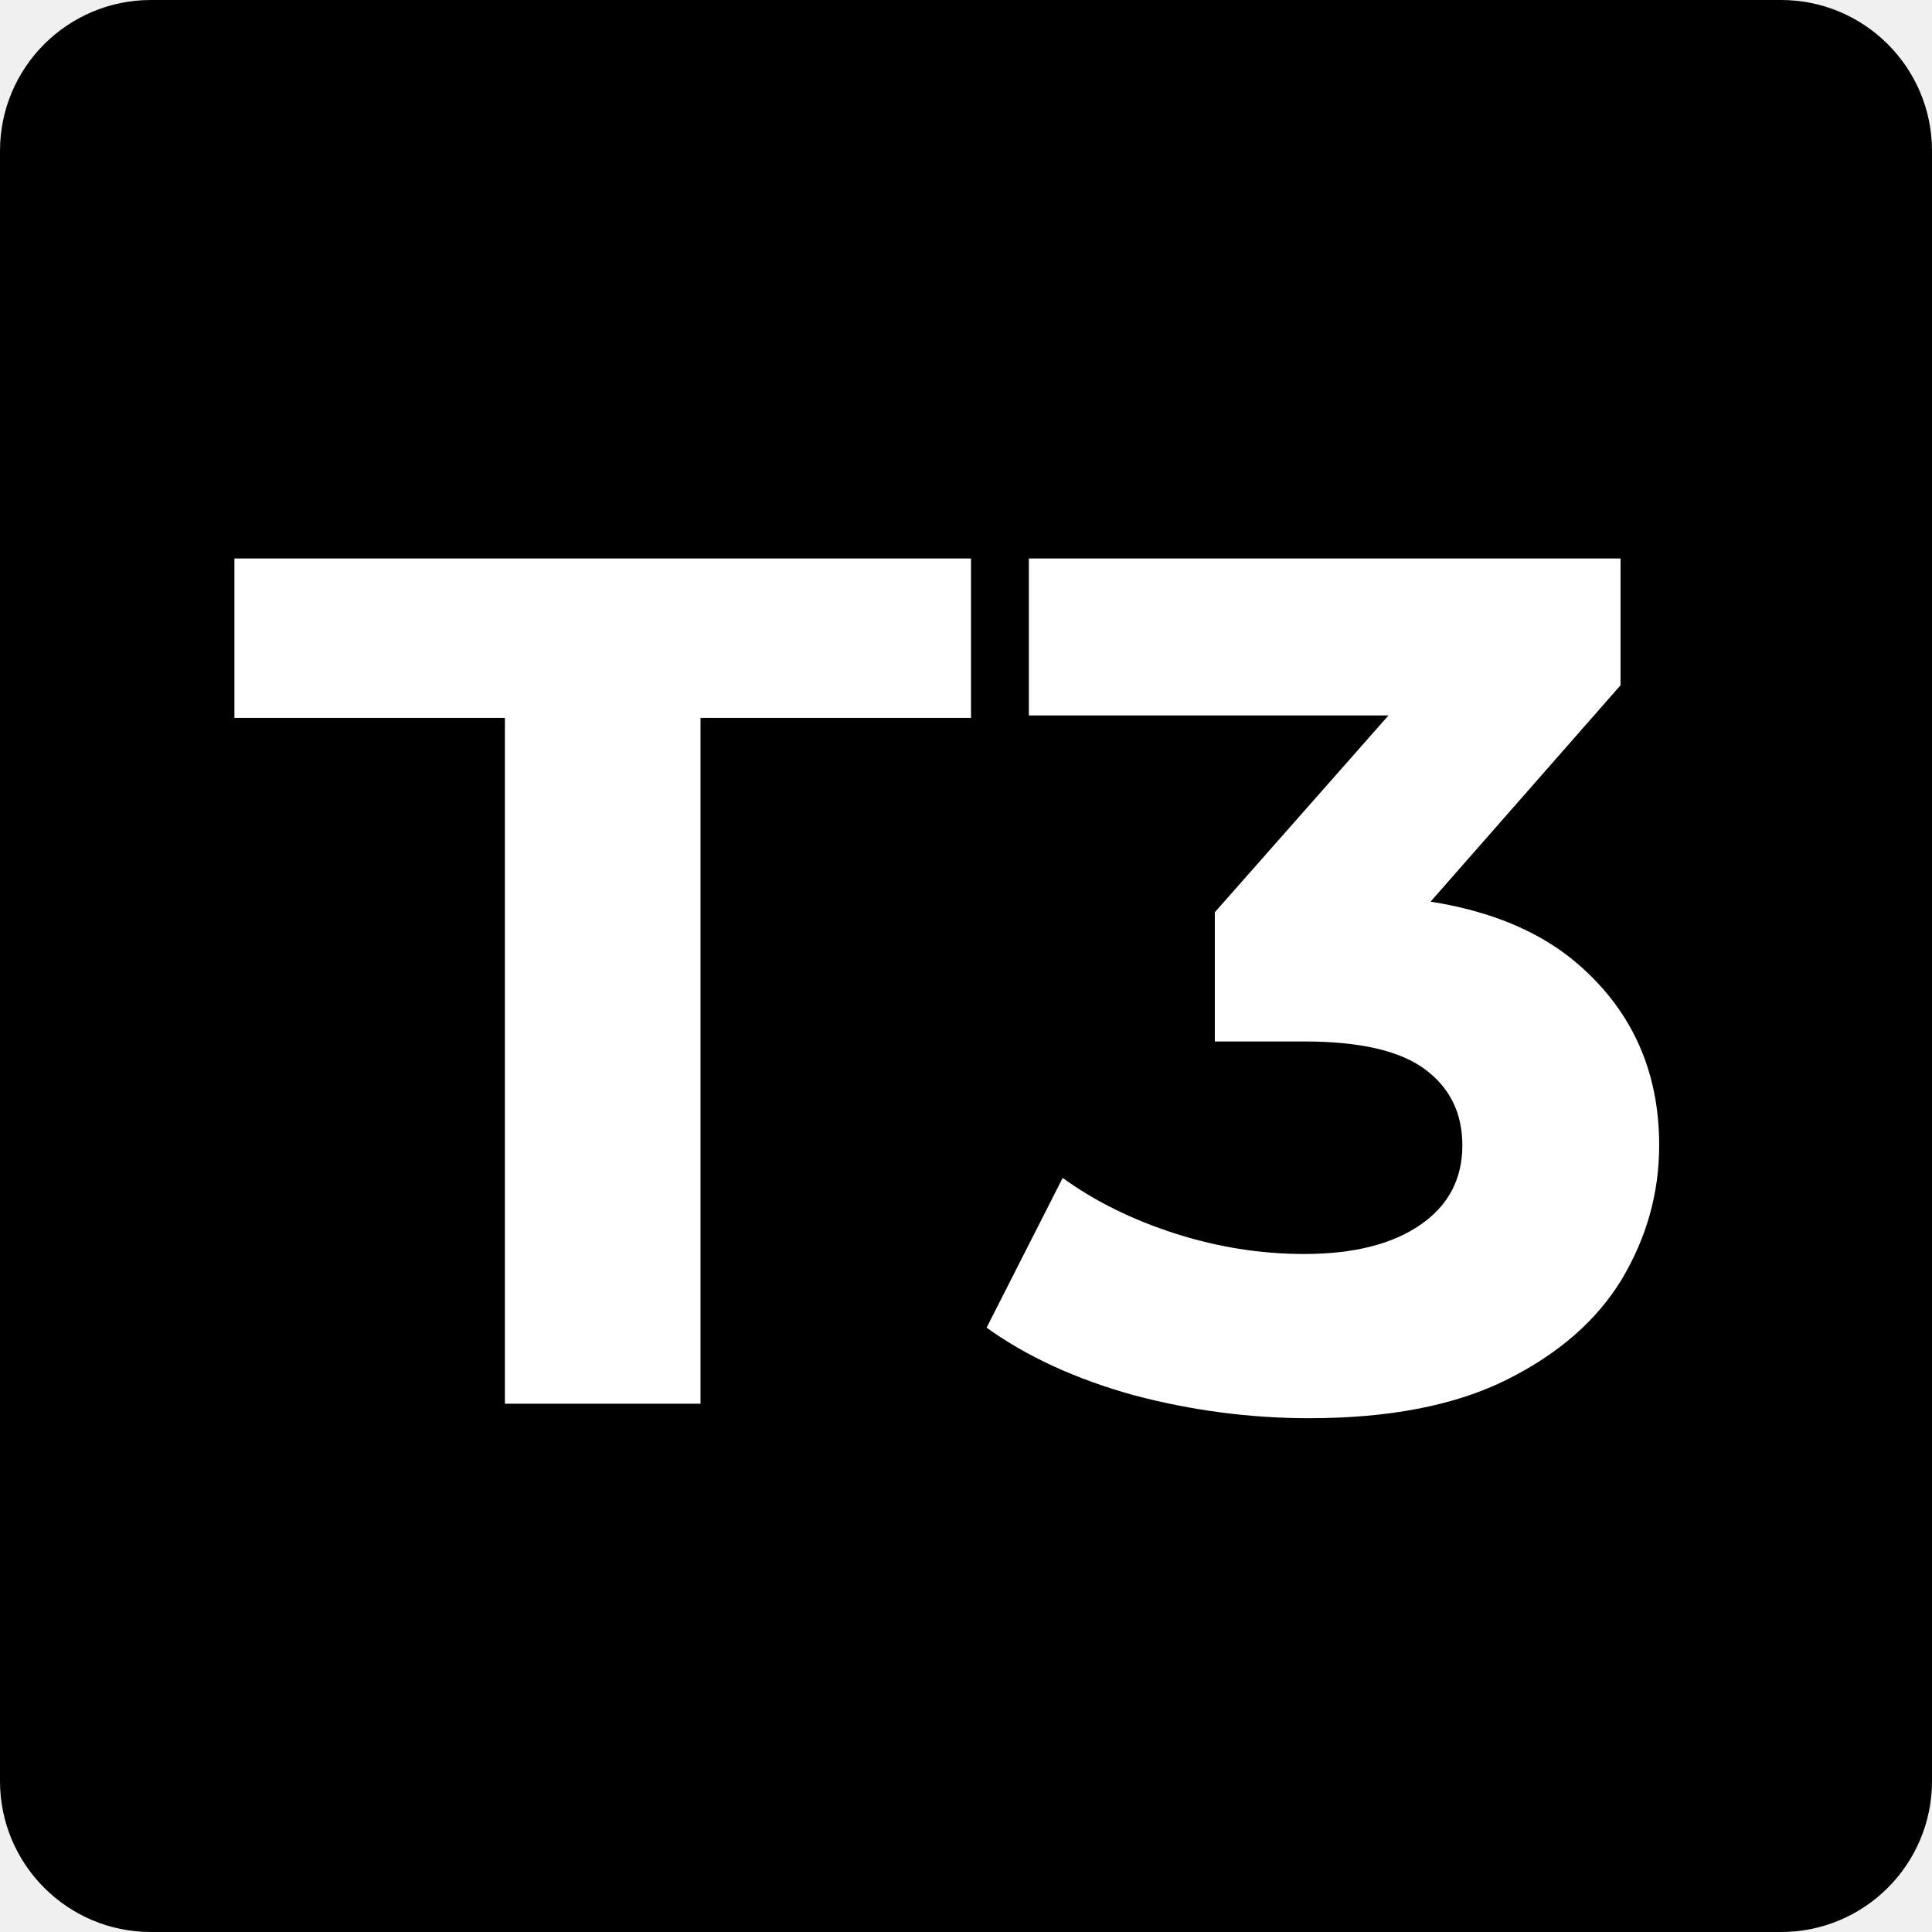
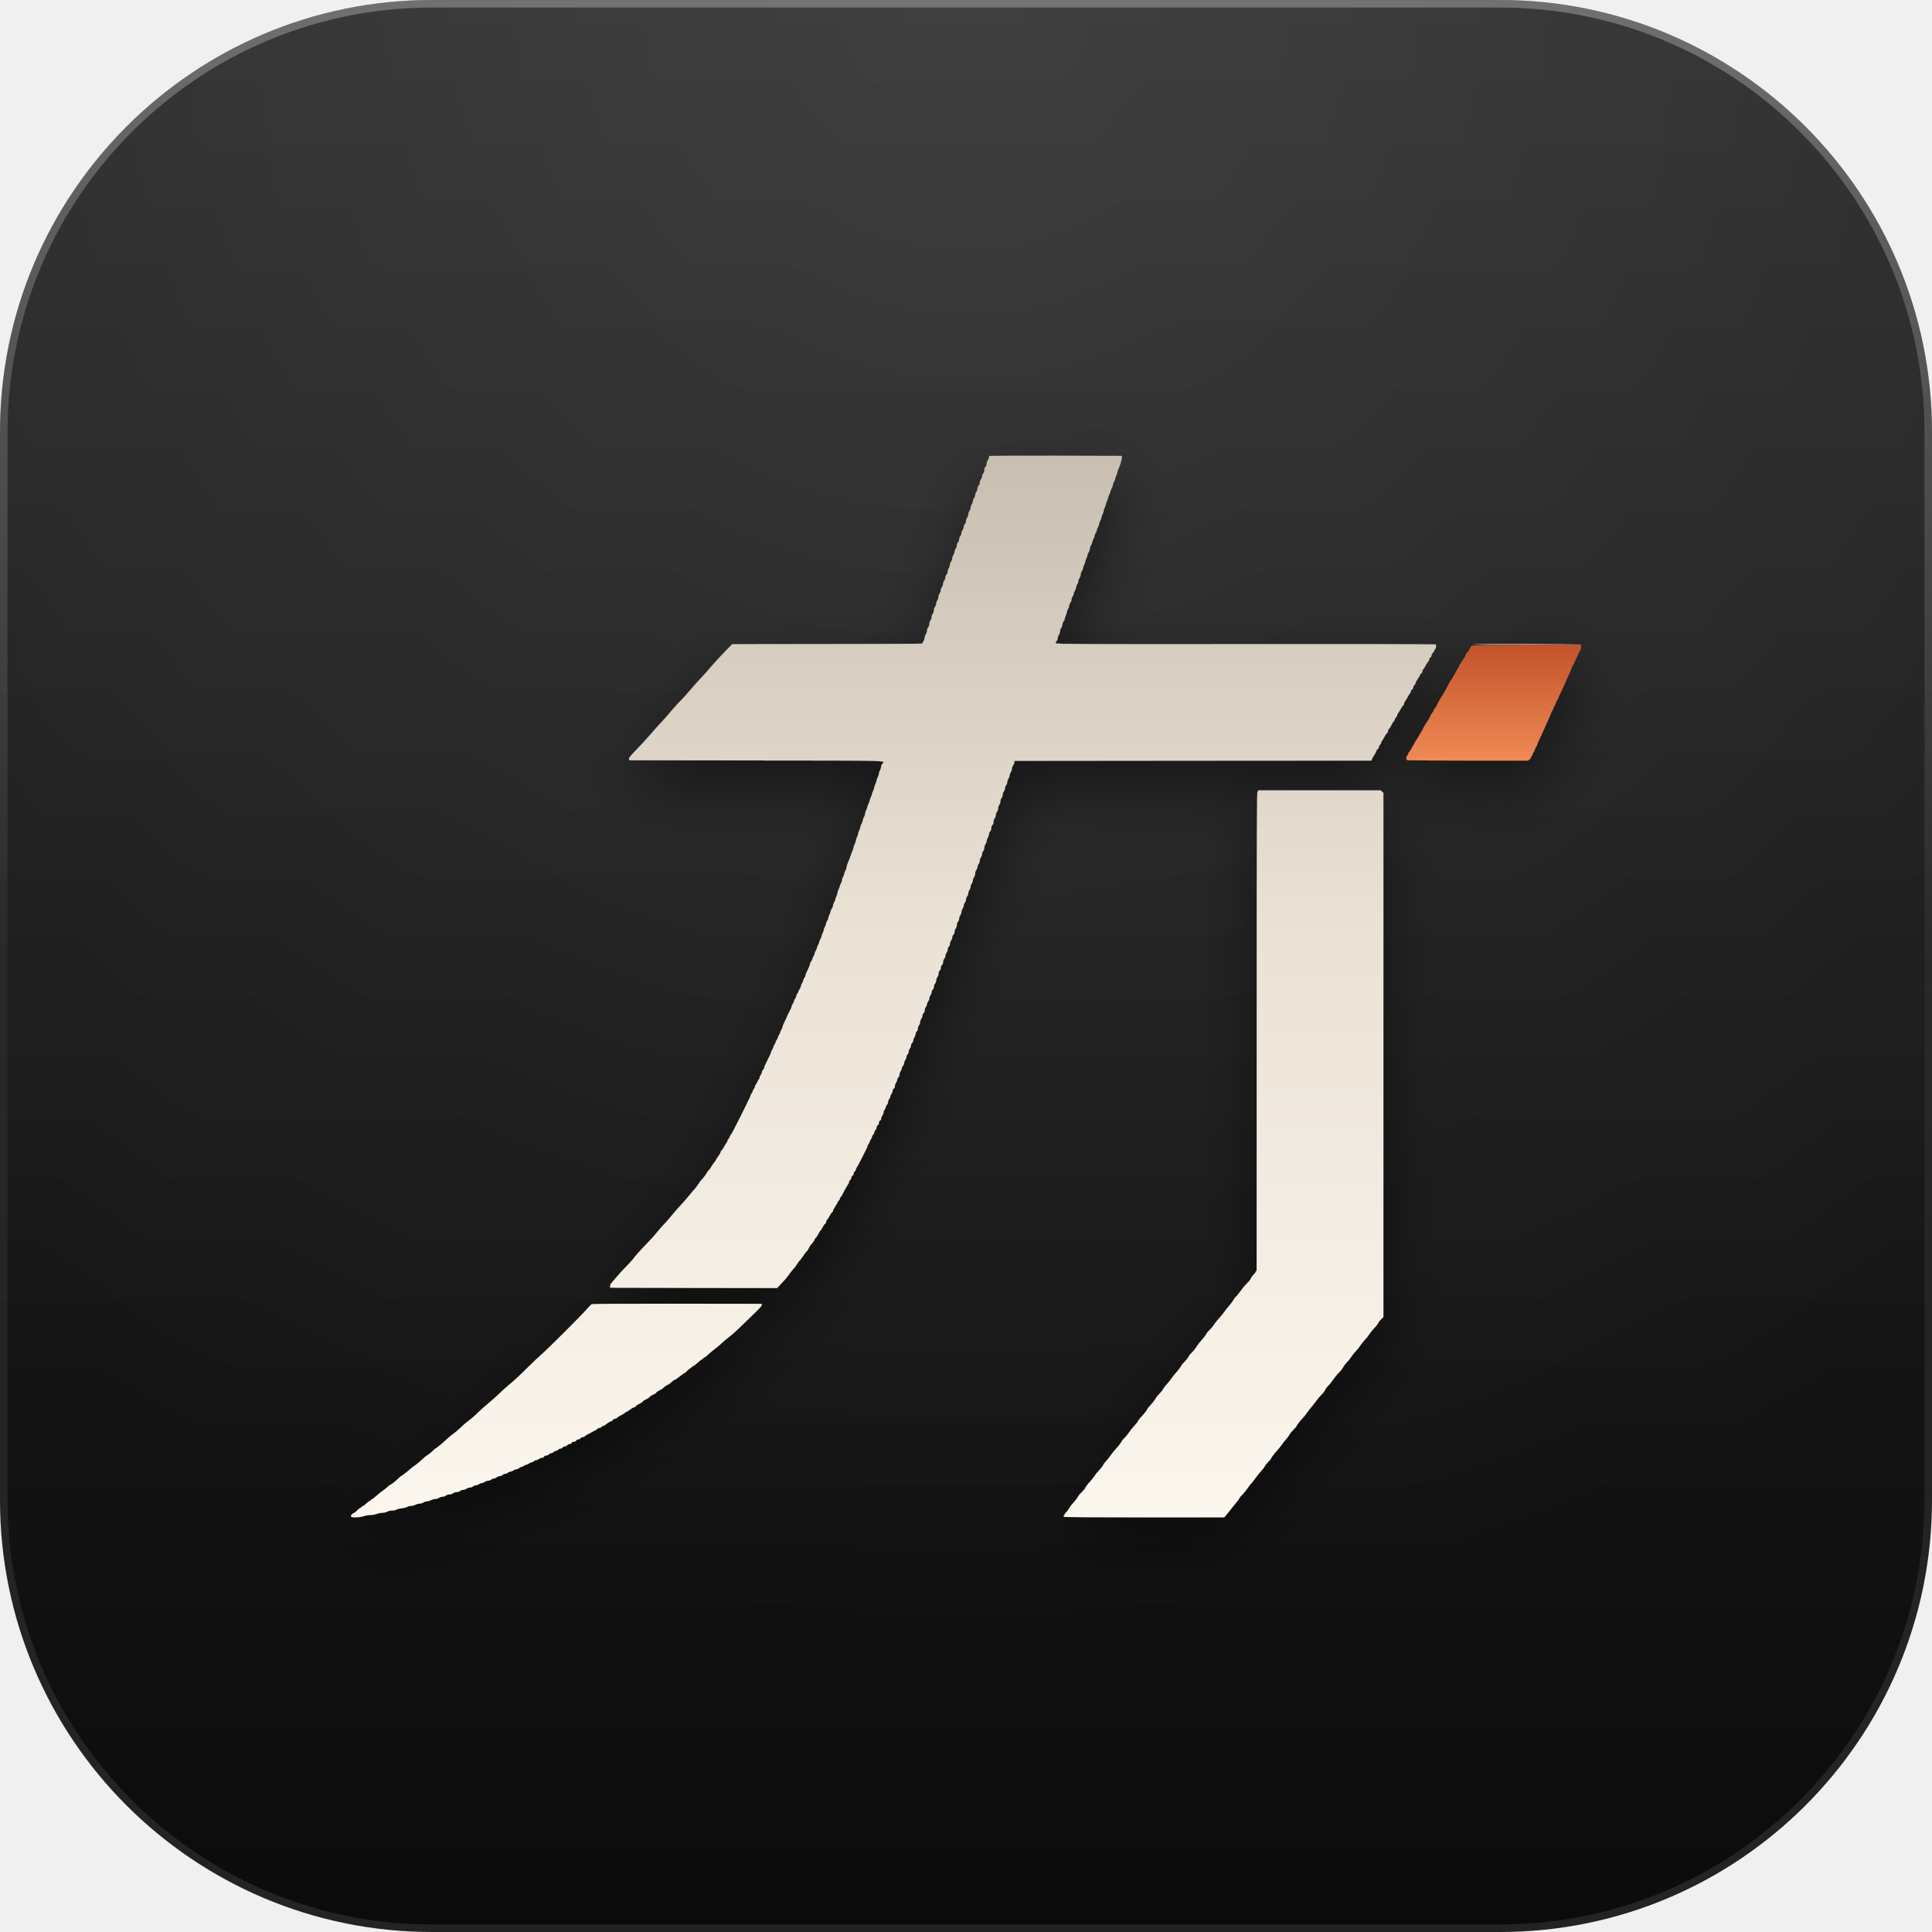
- <svg xmlns="http://www.w3.org/2000/svg" width="128" height="128" viewBox="0 0 128 128" fill="none">
-   <path d="M0 10C0 4.477 4.477 0 10 0H118C123.523 0 128 4.477 128 10V118C128 123.523 123.523 128 118 128H10C4.477 128 0 123.523 0 118V10Z" fill="black" />
-   <path d="M33.451 93V47.56H15.531V37H64.331V47.56H46.411V93H33.451ZM86.725 93.96C82.832 93.96 78.965 93.453 75.125 92.44C71.285 91.373 68.032 89.88 65.365 87.96L70.405 78.04C72.539 79.587 75.019 80.813 77.845 81.72C80.672 82.627 83.525 83.08 86.405 83.08C89.659 83.08 92.219 82.44 94.085 81.16C95.952 79.88 96.885 78.12 96.885 75.88C96.885 73.747 96.059 72.067 94.405 70.84C92.752 69.613 90.085 69 86.405 69H80.485V60.44L96.085 42.76L97.525 47.4H68.165V37H107.365V45.4L91.845 63.08L85.285 59.32H89.045C95.925 59.32 101.125 60.867 104.645 63.96C108.165 67.053 109.925 71.027 109.925 75.88C109.925 79.027 109.099 81.987 107.445 84.76C105.792 87.48 103.259 89.693 99.845 91.4C96.432 93.107 92.059 93.96 86.725 93.96Z" fill="white" />
+ <svg xmlns="http://www.w3.org/2000/svg" viewBox="0 0 1024 1024" width="1024" height="1024">
+   <defs>
+     <linearGradient id="tile" x1="0" y1="0" x2="0" y2="1">
+       <stop offset="0" stop-color="#2b2b2b" />
+       <stop offset="1" stop-color="#0b0b0b" />
+     </linearGradient>
+     <radialGradient id="glow" cx="0.5" cy="0.0" r="0.85">
+       <stop offset="0" stop-color="#ffffff" stop-opacity="0.1" />
+       <stop offset="1" stop-color="#ffffff" stop-opacity="0" />
+     </radialGradient>
+     <linearGradient id="edge" x1="0" y1="0" x2="0" y2="1">
+       <stop offset="0" stop-color="#ffffff" stop-opacity="0.28" />
+       <stop offset="0.5" stop-color="#ffffff" stop-opacity="0.04" />
+       <stop offset="1" stop-color="#ffffff" stop-opacity="0.10" />
+     </linearGradient>
+     <linearGradient id="ink" x1="0" y1="0" x2="0" y2="1">
+       <stop offset="0" stop-color="#fbf6ee" />
+       <stop offset="0.55" stop-color="#ebe2d6" />
+       <stop offset="1" stop-color="#c9bfb1" />
+     </linearGradient>
+     <linearGradient id="tip" x1="0" y1="0" x2="0" y2="1">
+       <stop offset="0" stop-color="#f08a55" />
+       <stop offset="1" stop-color="#c2532a" />
+     </linearGradient>
+     <filter id="markshadow" x="-20%" y="-20%" width="140%" height="140%">
+       <feDropShadow dx="0" dy="14" stdDeviation="16" flood-color="#000000" flood-opacity="0.45" />
+     </filter>
+     <filter id="blur" x="-50%" y="-50%" width="200%" height="200%">
+       <feGaussianBlur stdDeviation="40" />
+     </filter>
+     <filter id="tileshadow" x="-20%" y="-20%" width="140%" height="140%">
+       <feGaussianBlur stdDeviation="14" />
+     </filter>
+     <clipPath id="clip">
+       <rect x="0" y="0" width="1024" height="1024" rx="229" />
+     </clipPath>
+   </defs>
+   <g clip-path="url(#clip)">
+     <rect x="0" y="0" width="1024" height="1024" fill="url(#tile)" />
+     <g transform="translate(0 0) scale(1.0)" />
+     <rect x="0" y="0" width="1024" height="1024" fill="url(#glow)" />
+   </g>
+   <rect x="2" y="2" width="1020" height="1020" rx="227" fill="none" stroke="url(#edge)" stroke-width="4" />
+   <g filter="url(#markshadow)">
+     <svg x="174.08" y="229.295" width="675.84" height="585.89" viewBox="0 0 556 482">
+       <g transform="scale(0.25) translate(0,1928) scale(0.1,-0.1)">
+         <path fill="url(#ink)" d="M11527 18873 c-4 -3 -7 -16 -7 -28 0 -12 -9 -34 -20 -48 -11 -14 -20 -40 -20 -60 0 -21 -7 -41 -20 -52 -13 -12 -20 -31 -20 -55 0 -22 -8 -48 -20 -63 -11 -14 -20 -37 -20 -52 0 -15 -9 -38 -20 -52 -11 -14 -20 -40 -20 -58 0 -19 -8 -39 -20 -50 -12 -11 -20 -31 -20 -50 0 -18 -9 -44 -20 -58 -11 -14 -20 -38 -20 -55 0 -16 -9 -41 -20 -55 -11 -14 -20 -38 -20 -54 0 -15 -9 -41 -20 -58 -11 -16 -20 -43 -20 -58 0 -16 -9 -40 -20 -54 -11 -14 -20 -40 -20 -58 0 -18 -9 -44 -20 -58 -11 -14 -20 -40 -20 -60 0 -21 -7 -41 -20 -52 -12 -11 -20 -31 -20 -49 0 -17 -9 -42 -20 -56 -11 -14 -20 -38 -20 -53 0 -16 -9 -40 -20 -54 -11 -14 -20 -40 -20 -58 0 -19 -8 -39 -20 -50 -13 -11 -20 -31 -20 -52 0 -20 -9 -46 -20 -60 -11 -14 -20 -37 -20 -52 0 -14 -9 -39 -20 -56 -11 -16 -20 -43 -20 -60 0 -16 -9 -41 -20 -55 -11 -14 -20 -38 -20 -55 0 -16 -9 -43 -20 -60 -11 -16 -20 -44 -20 -61 0 -18 -8 -38 -20 -49 -12 -11 -20 -31 -20 -50 0 -18 -9 -44 -20 -58 -11 -14 -20 -38 -20 -54 0 -15 -9 -41 -20 -58 -11 -16 -20 -41 -20 -55 0 -14 -9 -38 -20 -55 -11 -16 -20 -43 -20 -60 0 -16 -9 -43 -20 -60 -11 -16 -20 -43 -20 -58 0 -16 -9 -40 -20 -54 -11 -15 -20 -41 -20 -60 0 -20 -9 -46 -20 -60 -11 -15 -20 -41 -20 -60 0 -20 -9 -46 -20 -60 -11 -15 -20 -41 -20 -60 0 -20 -9 -46 -20 -60 -11 -14 -20 -40 -20 -57 0 -17 -9 -44 -20 -61 -11 -16 -20 -43 -20 -59 0 -23 -25 -78 -48 -106 -2 -3 -540 -5 -1195 -6 -656 0 -1399 -1 -1653 -2 l-461 -2 -44 -43 c-85 -83 -298 -313 -354 -382 -31 -38 -98 -113 -148 -165 -50 -52 -122 -132 -158 -176 -63 -76 -160 -183 -254 -278 -22 -23 -60 -66 -85 -96 -51 -63 -193 -223 -248 -279 -20 -21 -80 -89 -134 -152 -53 -63 -160 -179 -237 -259 -115 -118 -141 -150 -139 -170 l3 -25 2213 -3 c2418 -2 2250 2 2203 -58 -12 -15 -21 -39 -21 -53 0 -14 -9 -43 -20 -64 -11 -20 -20 -47 -20 -60 0 -12 -9 -39 -20 -60 -11 -20 -20 -46 -20 -57 0 -12 -9 -38 -20 -60 -11 -22 -20 -49 -20 -60 0 -11 -9 -38 -20 -60 -11 -22 -20 -46 -20 -55 0 -9 -9 -33 -20 -55 -11 -22 -20 -47 -20 -57 0 -10 -9 -35 -20 -56 -11 -20 -20 -45 -20 -55 0 -9 -9 -34 -20 -55 -11 -20 -20 -49 -20 -65 0 -15 -7 -38 -17 -51 -9 -13 -20 -44 -25 -69 -4 -25 -15 -53 -23 -62 -8 -9 -15 -28 -15 -41 0 -13 -9 -41 -20 -62 -11 -20 -20 -47 -20 -60 0 -12 -9 -39 -20 -60 -11 -20 -20 -47 -20 -60 0 -12 -9 -40 -20 -62 -11 -22 -20 -47 -20 -57 0 -10 -8 -37 -19 -60 -17 -40 -25 -62 -53 -143 -6 -16 -19 -48 -29 -70 -10 -22 -20 -57 -23 -79 -3 -21 -11 -46 -19 -55 -8 -9 -17 -33 -20 -55 -3 -21 -13 -46 -22 -56 -8 -9 -15 -30 -15 -46 0 -16 -9 -44 -20 -62 -11 -18 -20 -40 -20 -50 0 -9 -9 -34 -20 -55 -11 -20 -20 -47 -20 -59 -1 -13 -9 -41 -20 -63 -11 -22 -20 -49 -20 -60 0 -11 -9 -33 -20 -50 -11 -16 -20 -42 -20 -56 0 -15 -9 -38 -20 -52 -11 -14 -20 -34 -20 -44 0 -10 -9 -35 -20 -56 -11 -20 -20 -48 -20 -61 0 -13 -9 -35 -20 -49 -11 -14 -20 -36 -20 -49 0 -12 -9 -38 -20 -56 -11 -18 -20 -42 -20 -53 0 -11 -9 -37 -20 -59 -11 -22 -20 -47 -20 -57 0 -10 -9 -31 -20 -48 -11 -16 -20 -39 -20 -50 0 -11 -9 -35 -20 -53 -11 -18 -20 -40 -20 -50 0 -9 -9 -30 -20 -47 -11 -16 -20 -39 -20 -50 0 -11 -9 -33 -20 -50 -11 -16 -20 -37 -20 -46 0 -9 -9 -28 -20 -42 -11 -14 -20 -32 -20 -41 0 -16 -27 -82 -61 -148 -10 -20 -19 -46 -19 -56 0 -11 -9 -31 -20 -45 -11 -14 -20 -33 -20 -44 0 -10 -9 -31 -20 -48 -11 -16 -20 -40 -20 -51 0 -12 -9 -33 -20 -47 -11 -14 -20 -32 -20 -40 0 -8 -9 -26 -20 -40 -11 -14 -20 -34 -20 -45 0 -10 -9 -31 -20 -45 -11 -14 -20 -33 -20 -44 0 -10 -9 -29 -20 -43 -11 -14 -20 -33 -20 -43 0 -15 -19 -58 -52 -117 -4 -8 -13 -26 -19 -40 -27 -62 -53 -118 -70 -152 -11 -20 -19 -45 -19 -55 0 -10 -9 -31 -20 -48 -11 -16 -20 -37 -20 -46 0 -9 -9 -28 -20 -42 -11 -14 -20 -34 -20 -45 0 -10 -9 -29 -20 -42 -11 -13 -20 -31 -20 -40 0 -10 -9 -29 -20 -43 -11 -14 -20 -34 -20 -45 0 -10 -9 -31 -20 -45 -11 -14 -20 -33 -20 -42 0 -9 -10 -35 -22 -58 -12 -23 -25 -50 -30 -59 -4 -10 -12 -26 -16 -35 -5 -10 -18 -37 -30 -60 -12 -23 -22 -50 -22 -61 0 -10 -9 -27 -20 -37 -11 -10 -20 -28 -20 -40 0 -12 -9 -34 -20 -48 -11 -14 -20 -34 -20 -45 0 -12 -5 -24 -11 -28 -6 -3 -19 -25 -29 -49 -10 -24 -23 -46 -29 -49 -6 -4 -11 -16 -11 -28 0 -11 -9 -31 -20 -45 -11 -14 -20 -32 -20 -40 0 -8 -9 -26 -20 -40 -11 -14 -20 -32 -20 -40 0 -12 -21 -57 -52 -113 -4 -8 -13 -26 -19 -40 -20 -43 -154 -311 -180 -360 -5 -8 -24 -47 -44 -86 -19 -40 -42 -77 -50 -84 -8 -7 -15 -20 -15 -30 0 -9 -9 -25 -20 -35 -11 -10 -20 -26 -20 -36 0 -10 -6 -24 -14 -32 -8 -7 -28 -40 -45 -73 -18 -32 -39 -62 -47 -67 -7 -4 -14 -16 -14 -26 0 -9 -18 -42 -40 -71 -22 -29 -40 -58 -40 -63 0 -5 -15 -27 -34 -50 -18 -23 -41 -56 -49 -73 -9 -18 -30 -46 -47 -62 -16 -17 -30 -35 -30 -40 0 -11 -75 -111 -97 -128 -7 -6 -31 -39 -53 -73 -22 -34 -51 -72 -63 -84 -13 -12 -61 -69 -108 -127 -48 -58 -110 -130 -140 -160 -30 -30 -91 -100 -136 -155 -44 -55 -107 -127 -139 -160 -32 -33 -90 -98 -128 -145 -67 -82 -113 -133 -241 -264 -63 -66 -149 -163 -173 -198 -19 -26 -101 -115 -177 -192 -33 -34 -80 -86 -105 -116 -24 -30 -64 -76 -88 -103 -33 -36 -43 -54 -40 -75 l3 -27 1455 -3 1455 -2 83 87 c46 49 98 111 117 138 18 28 48 67 66 87 46 51 50 56 89 116 18 28 36 52 40 52 3 0 30 36 59 80 29 44 57 80 62 80 5 0 16 15 24 32 24 50 42 80 53 87 13 8 62 79 62 90 0 4 8 15 18 25 11 9 31 41 47 71 15 30 31 55 35 55 4 0 20 25 36 56 15 30 36 60 46 65 10 5 18 20 18 33 0 13 8 30 18 40 11 9 31 41 46 70 15 30 34 57 42 60 8 3 14 13 14 23 0 10 18 45 40 78 22 33 40 65 40 71 0 6 9 19 20 29 11 10 20 26 20 35 0 10 7 23 16 30 8 8 21 27 29 44 19 42 78 148 99 177 9 13 16 31 16 40 0 9 9 24 20 34 11 10 20 28 20 41 0 13 9 28 20 34 11 6 20 21 20 34 0 13 9 31 20 41 11 10 20 26 20 36 0 10 6 24 13 31 7 7 39 65 70 128 32 63 61 122 66 130 39 74 51 101 51 113 0 8 9 26 20 40 11 14 20 32 20 40 0 8 9 26 20 40 11 14 20 34 20 45 0 10 9 27 20 37 11 10 20 28 20 40 0 12 9 30 20 40 11 10 20 31 20 46 0 18 7 32 20 39 13 7 20 21 20 40 0 19 7 33 20 40 12 6 20 21 20 36 0 14 9 37 20 51 11 14 20 38 20 53 0 15 9 37 20 50 11 13 20 33 20 45 0 12 9 30 20 40 11 10 20 31 20 47 0 17 9 41 20 55 11 14 20 35 20 45 0 11 9 31 20 45 11 14 20 38 20 54 0 18 7 32 20 39 14 7 20 21 20 44 0 18 9 45 20 59 11 14 20 36 20 50 0 13 9 32 20 42 12 11 20 31 20 50 0 18 9 44 20 58 11 14 20 36 20 50 0 13 9 32 20 42 11 10 20 31 20 47 0 17 9 41 20 55 11 14 20 38 20 53 0 15 9 35 20 45 11 10 20 31 20 47 0 17 9 41 20 55 11 14 20 38 20 53 0 15 9 35 20 45 11 10 20 30 20 44 0 14 9 40 20 56 11 17 20 42 20 56 0 14 9 34 20 44 12 11 20 31 20 50 0 18 9 44 20 58 11 14 20 39 20 57 0 18 9 43 20 57 11 14 20 38 20 53 0 15 9 35 20 45 12 11 20 31 20 50 0 18 9 44 20 58 11 14 20 36 20 50 0 13 9 34 20 47 11 13 20 36 20 52 0 17 9 41 20 55 11 14 20 38 20 53 0 15 9 35 20 45 12 11 20 31 20 50 0 18 9 42 20 55 11 13 20 37 20 55 0 18 9 44 20 58 11 14 20 40 20 60 0 21 7 41 20 52 12 11 20 31 20 50 0 19 8 39 20 50 12 11 20 31 20 50 0 18 9 44 20 58 11 14 20 37 20 52 0 15 9 38 20 52 11 14 20 40 20 58 0 19 8 39 20 50 12 11 20 31 20 50 0 18 9 44 20 58 11 14 20 38 20 54 0 16 9 36 20 46 13 11 20 29 20 51 0 18 9 45 20 59 11 14 20 40 20 60 0 20 8 44 20 57 11 13 20 37 20 55 0 18 9 44 20 58 11 14 20 38 20 54 0 15 9 42 20 58 11 17 20 42 20 56 0 15 9 38 20 52 11 14 20 38 20 55 0 16 9 41 20 55 11 14 20 38 20 55 0 16 9 41 20 55 11 14 20 39 20 57 0 18 9 43 20 57 11 14 20 39 20 55 0 17 9 41 20 55 12 15 20 41 20 63 0 22 8 48 20 63 11 14 20 37 20 52 0 15 9 38 20 52 11 14 20 40 20 58 0 18 9 44 20 58 11 14 20 38 20 55 0 16 9 41 20 55 11 14 20 40 20 60 0 19 9 45 20 60 11 14 20 38 20 54 0 15 9 42 20 58 11 17 20 44 20 61 0 18 8 38 20 49 13 12 20 31 20 55 0 24 7 43 20 55 13 12 20 31 20 55 0 22 8 48 20 63 11 14 20 39 20 57 0 18 9 43 20 57 11 15 20 41 20 60 0 20 9 46 20 60 11 15 20 41 20 60 0 20 9 46 20 60 11 14 20 40 20 58 0 18 9 44 20 58 11 14 20 38 20 54 0 15 9 39 20 53 11 14 20 39 20 55 0 17 9 44 20 60 11 17 20 41 20 55 0 14 9 39 20 55 11 17 20 44 20 61 0 17 9 42 19 56 11 13 21 37 23 53 l3 30 3113 3 3113 2 9 26 c6 14 26 50 45 79 19 28 35 59 35 68 0 9 9 21 20 27 11 6 20 21 20 34 0 13 9 31 20 41 11 10 20 26 20 36 0 10 6 24 14 32 8 7 28 40 45 73 18 32 39 62 47 67 7 4 14 18 14 29 0 12 7 30 17 40 18 21 36 49 57 94 8 17 22 36 30 44 9 7 16 20 16 30 0 9 9 25 20 35 11 10 20 26 20 36 0 10 6 24 14 32 8 7 28 40 45 73 18 32 39 62 47 67 7 4 14 18 14 29 0 12 7 29 15 38 8 8 28 42 46 75 17 32 37 65 45 72 8 8 14 23 14 33 0 11 9 24 20 30 11 6 20 21 20 34 0 13 9 31 20 41 11 10 20 25 20 34 0 9 18 43 40 76 22 33 40 65 40 72 0 7 9 17 20 23 11 6 20 21 20 34 0 13 6 29 14 35 8 7 26 36 42 66 15 30 35 62 46 71 10 10 18 27 18 40 0 13 9 28 20 34 11 6 20 21 20 34 0 13 9 31 20 41 11 10 20 22 20 27 0 6 9 21 20 35 22 29 27 78 8 90 -7 4 -1496 7 -3309 5 -2944 -2 -3298 0 -3309 13 -11 13 -9 20 9 38 11 13 21 36 21 53 0 16 9 43 20 59 11 17 20 44 20 61 0 17 9 43 20 57 11 14 20 38 20 55 0 16 9 41 20 55 11 14 20 33 20 44 0 10 9 38 20 62 11 24 20 53 20 65 0 11 9 35 20 51 11 17 20 42 20 56 0 15 9 38 20 52 11 14 20 38 20 55 0 16 9 41 20 55 11 14 20 36 20 49 0 12 9 37 20 53 11 17 20 41 20 55 0 14 9 39 20 55 11 17 20 41 20 55 0 14 9 39 20 55 11 17 20 44 20 61 0 17 9 43 20 57 11 14 20 36 20 49 0 13 9 40 20 61 11 20 20 46 20 57 0 12 9 38 20 60 11 22 20 47 20 57 0 10 9 32 20 48 11 17 20 44 20 61 0 17 8 42 18 55 11 13 22 41 25 63 3 21 13 46 22 56 8 9 15 27 15 41 0 13 9 38 20 54 11 17 20 39 20 50 0 11 7 31 17 44 9 13 20 44 25 69 4 25 15 53 23 62 8 9 15 28 15 41 0 13 9 41 20 62 11 20 20 47 20 60 0 12 9 39 20 60 11 20 20 46 20 57 0 12 9 38 20 60 11 22 20 47 20 57 0 10 9 35 20 56 11 20 20 45 20 55 0 10 7 28 17 41 9 13 20 44 25 69 4 25 15 53 23 62 8 9 15 25 15 36 0 10 9 39 20 63 11 24 20 50 20 58 0 9 8 34 19 57 32 70 63 180 60 206 l-4 25 -1151 3 c-633 1 -1154 -1 -1157 -5z M19973 15587 c-2 -4 415 -7 927 -7 512 0 937 -3 943 -6 9 -5 9 -4 0 6 -13 14 -1861 22 -1870 7z M16205 13017 c-13 -20 -15 -494 -15 -4185 l-1 -4162 -20 -35 c-12 -19 -24 -35 -28 -35 -8 0 -61 -77 -61 -89 0 -4 -27 -36 -61 -70 -33 -35 -70 -77 -82 -94 -39 -57 -112 -147 -119 -147 -3 0 -20 -24 -37 -52 -16 -29 -51 -75 -76 -103 -26 -27 -62 -72 -80 -100 -19 -27 -49 -66 -67 -85 -48 -51 -128 -151 -128 -160 0 -4 -25 -33 -55 -64 -30 -30 -55 -58 -55 -60 0 -12 -62 -95 -105 -141 -25 -27 -58 -70 -72 -95 -15 -25 -45 -64 -67 -87 -50 -50 -60 -62 -76 -93 -17 -31 -27 -43 -77 -95 -24 -24 -43 -46 -43 -49 0 -11 -60 -93 -100 -136 -23 -25 -57 -67 -75 -95 -19 -27 -55 -72 -80 -100 -26 -27 -54 -63 -62 -79 -19 -36 -28 -47 -80 -101 -24 -24 -43 -46 -43 -49 0 -12 -62 -95 -109 -146 -28 -30 -51 -58 -51 -62 0 -14 -46 -74 -93 -122 -27 -27 -57 -66 -67 -86 -10 -20 -40 -59 -67 -86 -26 -27 -67 -78 -91 -114 -25 -36 -62 -81 -83 -101 -21 -20 -39 -39 -39 -42 0 -14 -64 -99 -108 -144 -26 -26 -65 -76 -88 -110 -23 -34 -61 -81 -83 -104 -23 -24 -41 -46 -41 -51 0 -13 -45 -73 -86 -114 -22 -22 -58 -67 -79 -100 -22 -32 -55 -74 -73 -92 -36 -34 -82 -97 -82 -111 0 -4 -27 -36 -60 -69 -33 -34 -60 -64 -60 -68 0 -11 -59 -91 -105 -139 -25 -27 -52 -64 -59 -80 -7 -17 -27 -44 -43 -60 -36 -36 -56 -72 -48 -85 4 -7 502 -10 1403 -10 l1397 0 27 33 c16 17 56 68 90 112 34 44 71 90 82 102 31 32 42 47 60 81 9 17 37 53 64 79 26 26 61 68 77 93 37 56 42 62 84 108 18 20 48 60 67 87 18 28 58 77 88 110 31 33 56 64 56 68 0 12 51 78 88 113 17 17 32 36 32 42 0 12 70 102 117 151 18 19 49 57 67 85 19 28 53 71 76 96 23 25 50 62 61 82 10 20 41 59 69 87 27 28 50 52 50 55 0 13 67 103 109 144 25 26 63 73 84 104 21 31 54 74 73 95 20 21 51 61 70 89 18 28 57 75 86 105 53 54 66 71 90 119 7 14 29 41 49 60 20 19 56 64 80 100 25 36 68 90 98 119 30 30 65 75 79 100 13 25 41 62 61 81 20 19 55 62 76 95 22 33 58 78 80 100 22 22 58 67 80 100 22 33 58 78 80 100 22 22 58 67 79 99 22 33 58 78 80 100 41 41 86 101 86 114 0 5 18 26 40 47 l40 39 0 4571 0 4572 -23 21 -23 22 -1067 0 -1067 0 -15 -23z M4594 4080 c-12 -5 -53 -46 -92 -92 -79 -95 -689 -703 -801 -799 -41 -35 -140 -129 -221 -209 -173 -171 -227 -221 -340 -315 -46 -38 -123 -108 -170 -154 -47 -45 -125 -116 -175 -156 -49 -40 -128 -109 -175 -155 -80 -78 -139 -129 -204 -175 -16 -11 -65 -55 -110 -98 -44 -43 -104 -93 -132 -112 -29 -19 -77 -59 -108 -89 -60 -59 -190 -166 -202 -166 -4 0 -23 -17 -43 -38 -20 -20 -56 -51 -81 -67 -60 -40 -62 -42 -127 -103 -30 -29 -78 -68 -107 -87 -28 -18 -70 -51 -92 -72 -23 -21 -52 -45 -64 -53 -13 -8 -35 -25 -50 -38 -15 -12 -31 -22 -34 -22 -4 0 -29 -22 -56 -49 -43 -43 -132 -111 -146 -111 -3 0 -19 -13 -35 -30 -17 -16 -54 -45 -82 -64 -29 -19 -79 -60 -112 -90 -33 -31 -65 -56 -71 -56 -6 0 -19 -9 -29 -20 -10 -11 -22 -20 -27 -20 -5 0 -28 -18 -50 -40 -23 -22 -47 -40 -53 -40 -7 0 -20 -9 -30 -20 -10 -11 -23 -20 -28 -20 -6 0 -26 -17 -46 -39 -20 -21 -46 -41 -57 -45 -30 -9 -58 -42 -51 -61 10 -23 147 -20 220 5 31 11 82 20 115 20 32 0 83 9 115 20 31 11 77 20 102 20 26 0 61 8 82 20 24 12 57 20 88 20 30 0 60 6 73 16 13 9 51 18 85 21 34 4 78 14 97 24 19 11 52 19 72 19 21 0 55 9 75 20 21 11 54 20 73 20 19 0 49 9 65 20 17 11 45 20 63 20 17 0 49 9 69 20 21 11 54 20 73 20 19 0 49 9 65 20 17 11 45 20 63 20 19 0 45 9 59 20 15 12 41 20 63 20 23 0 46 8 60 20 14 12 37 20 60 20 22 0 48 8 63 20 14 11 39 20 57 20 18 0 43 9 57 20 14 11 40 20 58 20 18 0 42 9 55 20 13 11 35 20 49 20 14 0 40 9 56 20 17 11 41 20 53 20 13 0 35 9 49 20 14 11 40 20 58 20 18 0 42 9 55 20 13 11 34 20 47 20 14 0 36 9 50 20 14 11 38 20 53 20 15 0 35 9 45 20 10 11 30 20 45 20 15 0 37 9 50 20 13 11 34 20 47 20 14 0 36 9 50 20 14 11 38 20 53 20 15 0 35 9 45 20 10 11 27 20 37 20 11 0 31 9 45 20 14 11 35 20 45 20 11 0 31 9 45 20 14 11 33 20 43 20 10 0 29 9 43 20 14 11 34 20 45 20 10 0 31 9 45 20 14 11 37 20 51 20 15 0 30 8 36 20 7 13 21 20 39 20 15 0 36 9 46 20 10 11 28 20 40 20 12 0 30 9 40 20 10 11 28 20 40 20 12 0 30 9 40 20 10 11 28 20 40 20 12 0 30 9 40 20 10 11 28 20 40 20 12 0 30 9 40 20 10 11 28 20 41 20 13 0 28 9 34 20 7 13 21 20 40 20 19 0 33 7 40 20 6 11 21 20 34 20 13 0 31 9 41 20 10 11 28 20 40 20 13 0 28 7 35 16 8 8 27 22 44 29 17 8 39 19 49 25 9 5 25 15 35 20 9 6 31 17 48 25 17 7 36 21 44 29 7 9 22 16 35 16 12 0 30 9 40 20 10 11 26 20 36 20 10 0 20 4 24 9 9 16 95 71 110 71 8 0 19 9 25 20 6 11 20 20 32 20 12 0 30 7 40 17 21 18 49 36 94 57 17 8 36 22 44 30 7 9 18 16 25 16 7 0 36 18 64 40 28 22 59 40 70 40 11 0 24 7 29 16 9 16 34 33 90 59 17 8 32 20 32 25 0 5 15 17 33 25 60 29 87 46 87 55 0 6 15 17 33 25 60 29 87 46 87 55 0 6 15 17 33 25 49 24 79 42 86 53 9 15 80 62 92 62 5 0 29 18 51 40 23 22 48 40 56 40 8 0 35 17 61 38 58 46 108 82 117 82 3 0 24 18 45 40 22 22 43 40 47 40 5 0 17 9 27 20 10 11 23 20 29 20 6 0 32 19 57 43 26 23 57 49 69 57 13 8 35 25 50 38 15 12 31 22 34 22 4 0 23 16 44 36 20 19 49 45 65 57 90 69 148 117 187 156 25 24 78 68 117 98 40 29 110 91 157 136 46 45 159 154 250 242 122 117 166 165 164 180 l-3 20 -1470 2 c-828 1 -1479 -2 -1491 -7z" />
+         <path fill="url(#tip)" d="M20885 15580 c-511 -3 -936 -9 -944 -14 -7 -5 -19 -23 -27 -40 -21 -45 -37 -69 -56 -84 -10 -7 -18 -21 -18 -30 0 -9 -18 -42 -40 -73 -22 -32 -40 -61 -40 -67 0 -5 -9 -17 -20 -27 -11 -10 -20 -26 -20 -35 0 -10 -9 -29 -20 -42 -11 -14 -24 -36 -30 -49 -6 -13 -21 -42 -35 -64 -14 -22 -29 -50 -35 -62 -5 -11 -13 -24 -18 -27 -6 -3 -26 -39 -46 -78 -20 -40 -48 -91 -61 -113 -14 -22 -29 -50 -35 -62 -5 -11 -13 -24 -18 -27 -5 -3 -26 -38 -47 -78 -51 -101 -59 -115 -78 -136 -10 -10 -17 -25 -17 -32 0 -7 -7 -21 -16 -31 -18 -20 -45 -67 -69 -121 -10 -21 -21 -38 -26 -38 -5 0 -9 -6 -9 -14 0 -7 -6 -19 -13 -25 -8 -6 -29 -41 -47 -78 -19 -38 -39 -75 -46 -83 -6 -8 -24 -39 -39 -68 -15 -29 -31 -55 -36 -58 -5 -3 -16 -20 -24 -37 -8 -18 -26 -50 -40 -72 -14 -22 -32 -55 -41 -72 -9 -18 -20 -33 -24 -33 -4 0 -11 -12 -14 -26 -4 -15 -14 -33 -21 -41 -24 -23 -19 -70 8 -77 12 -3 489 -6 1060 -6 l1037 0 25 16 c14 9 25 22 25 29 0 8 6 20 13 27 8 7 17 25 20 40 4 15 13 33 20 40 7 7 18 32 25 56 7 23 17 42 22 42 6 0 10 8 10 17 0 17 8 37 87 203 25 52 50 109 57 125 12 30 42 95 76 170 10 22 22 51 25 65 4 14 13 32 20 40 7 8 18 32 25 53 6 20 15 37 19 37 4 0 12 20 19 45 7 25 16 45 22 45 5 0 10 7 10 15 0 8 18 49 39 92 22 43 49 101 61 128 41 96 88 202 119 268 11 23 23 54 27 69 3 15 12 32 20 39 8 6 14 17 14 23 0 7 20 52 45 100 25 49 45 93 45 98 0 6 9 21 20 35 25 32 27 89 3 100 -10 4 -436 6 -948 3z" />
+       </g>
+     </svg>
+   </g>
</svg>
